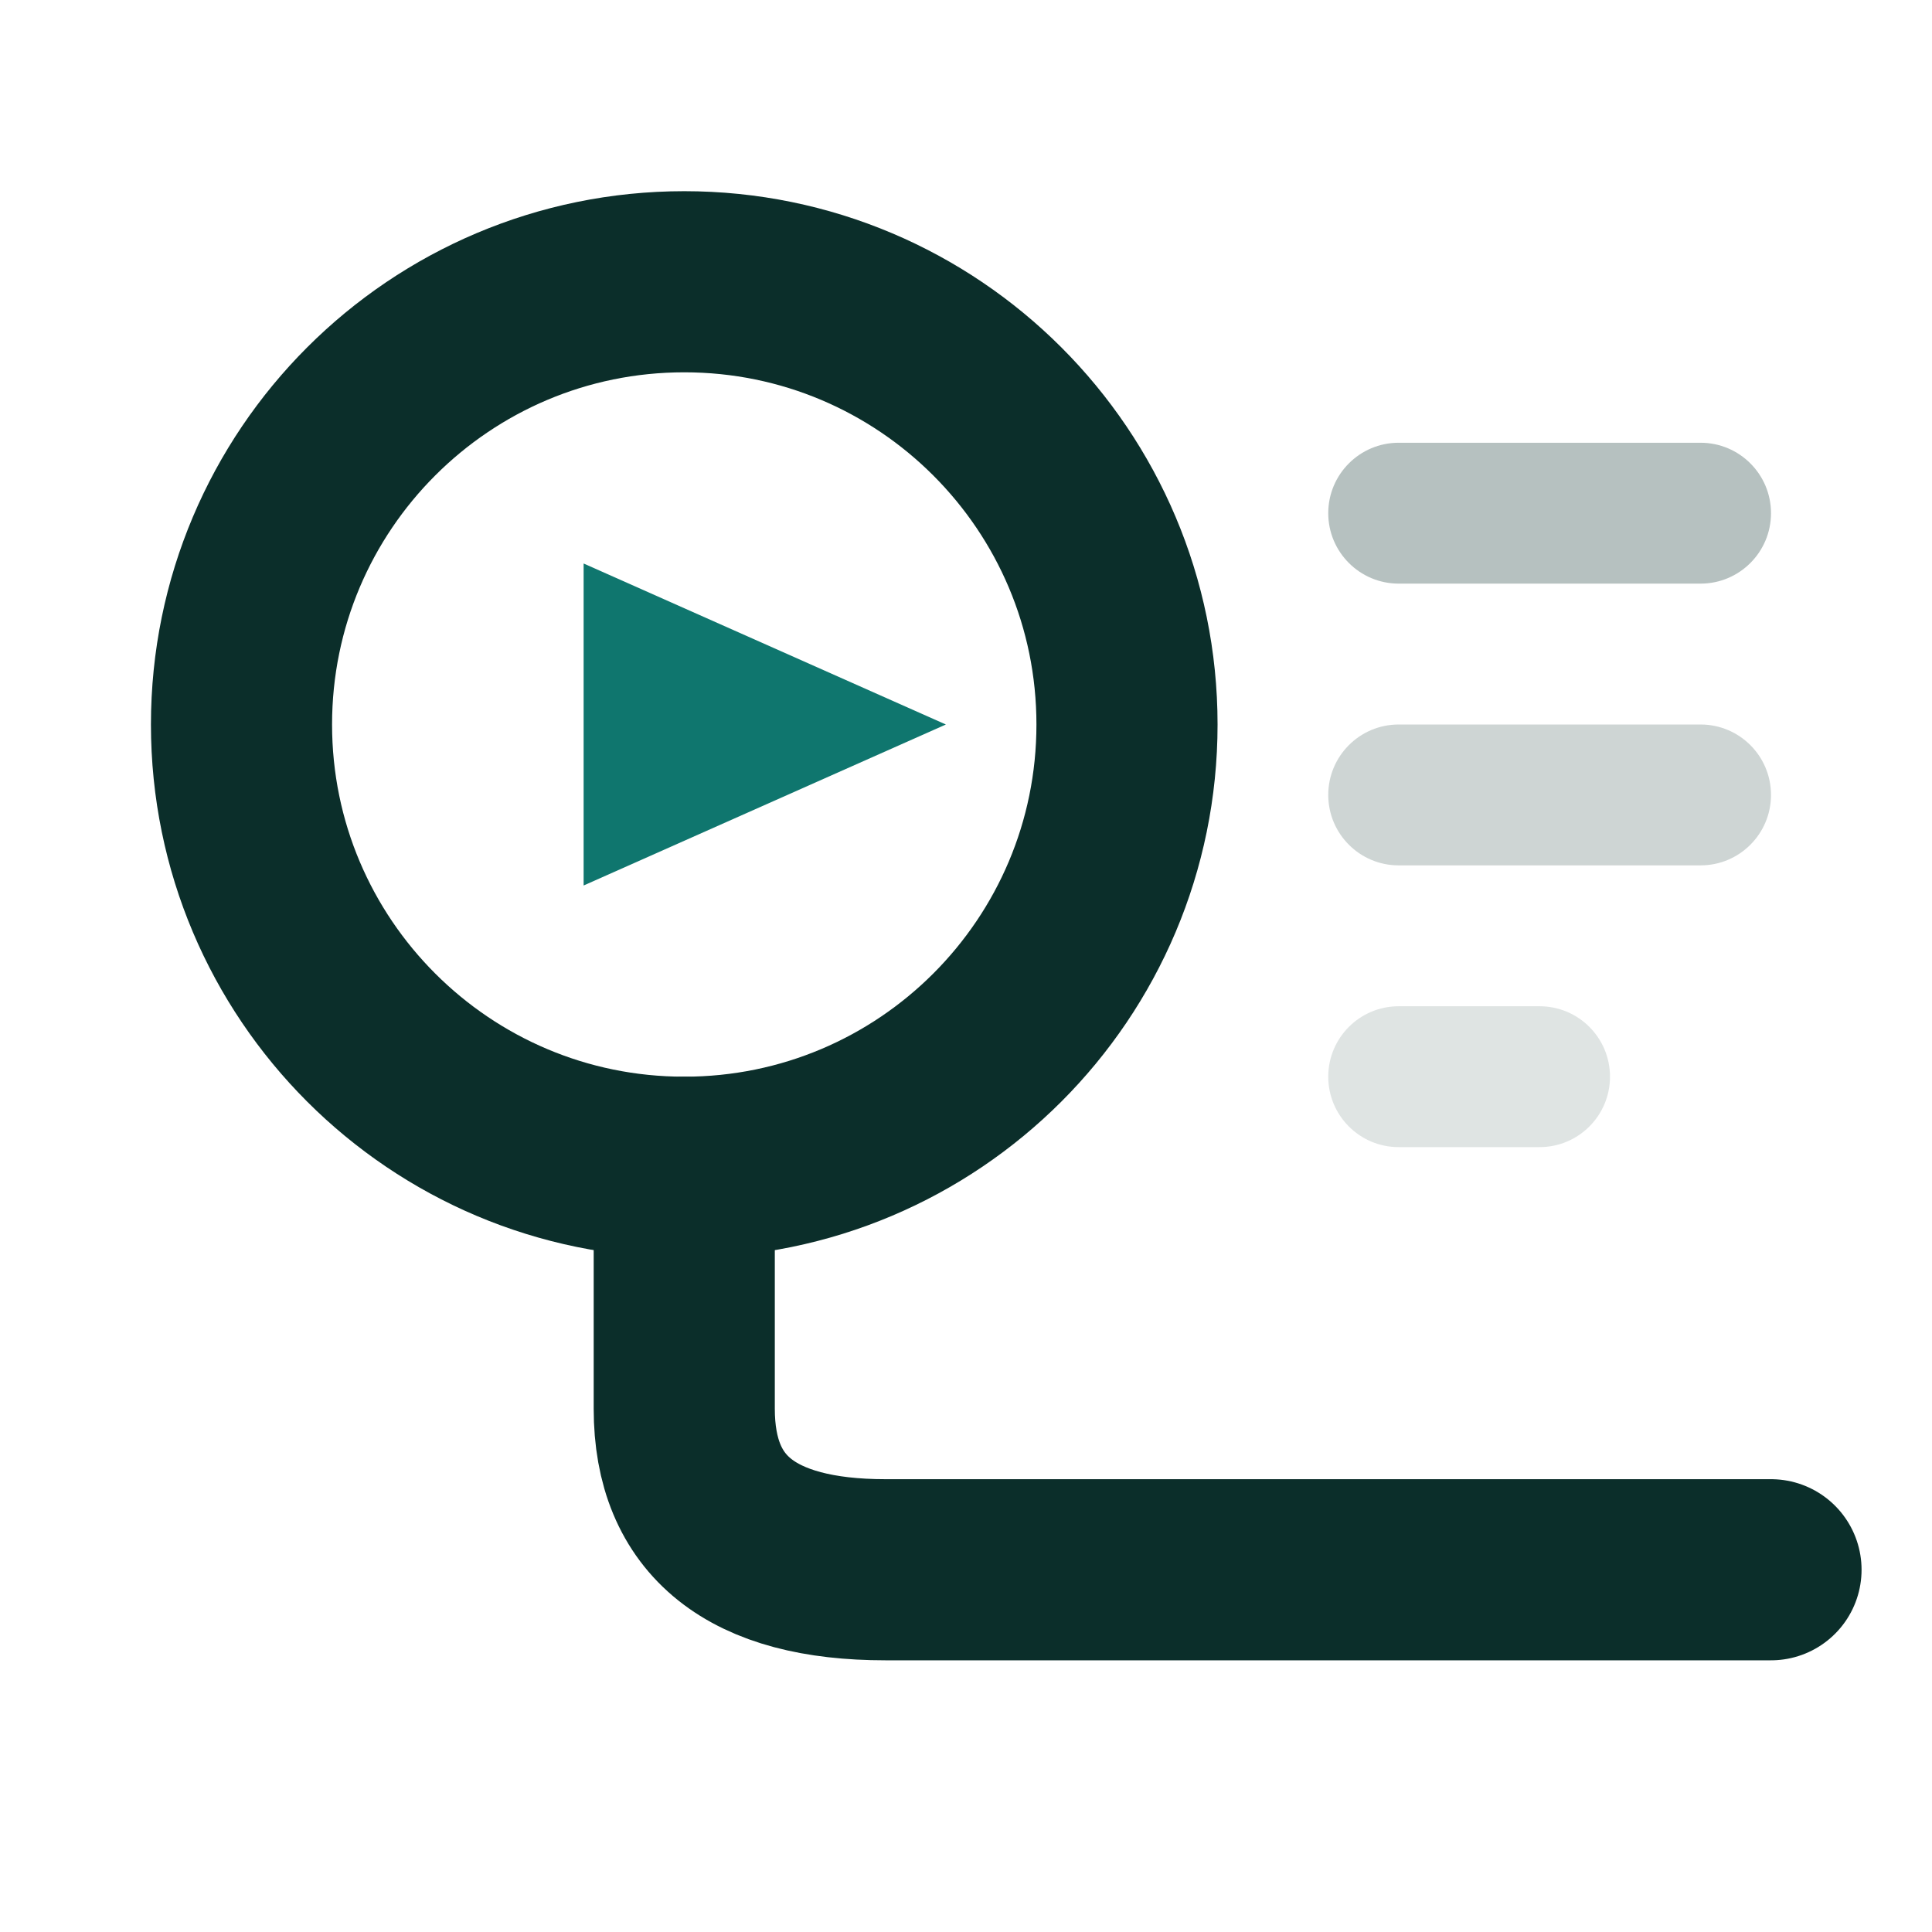
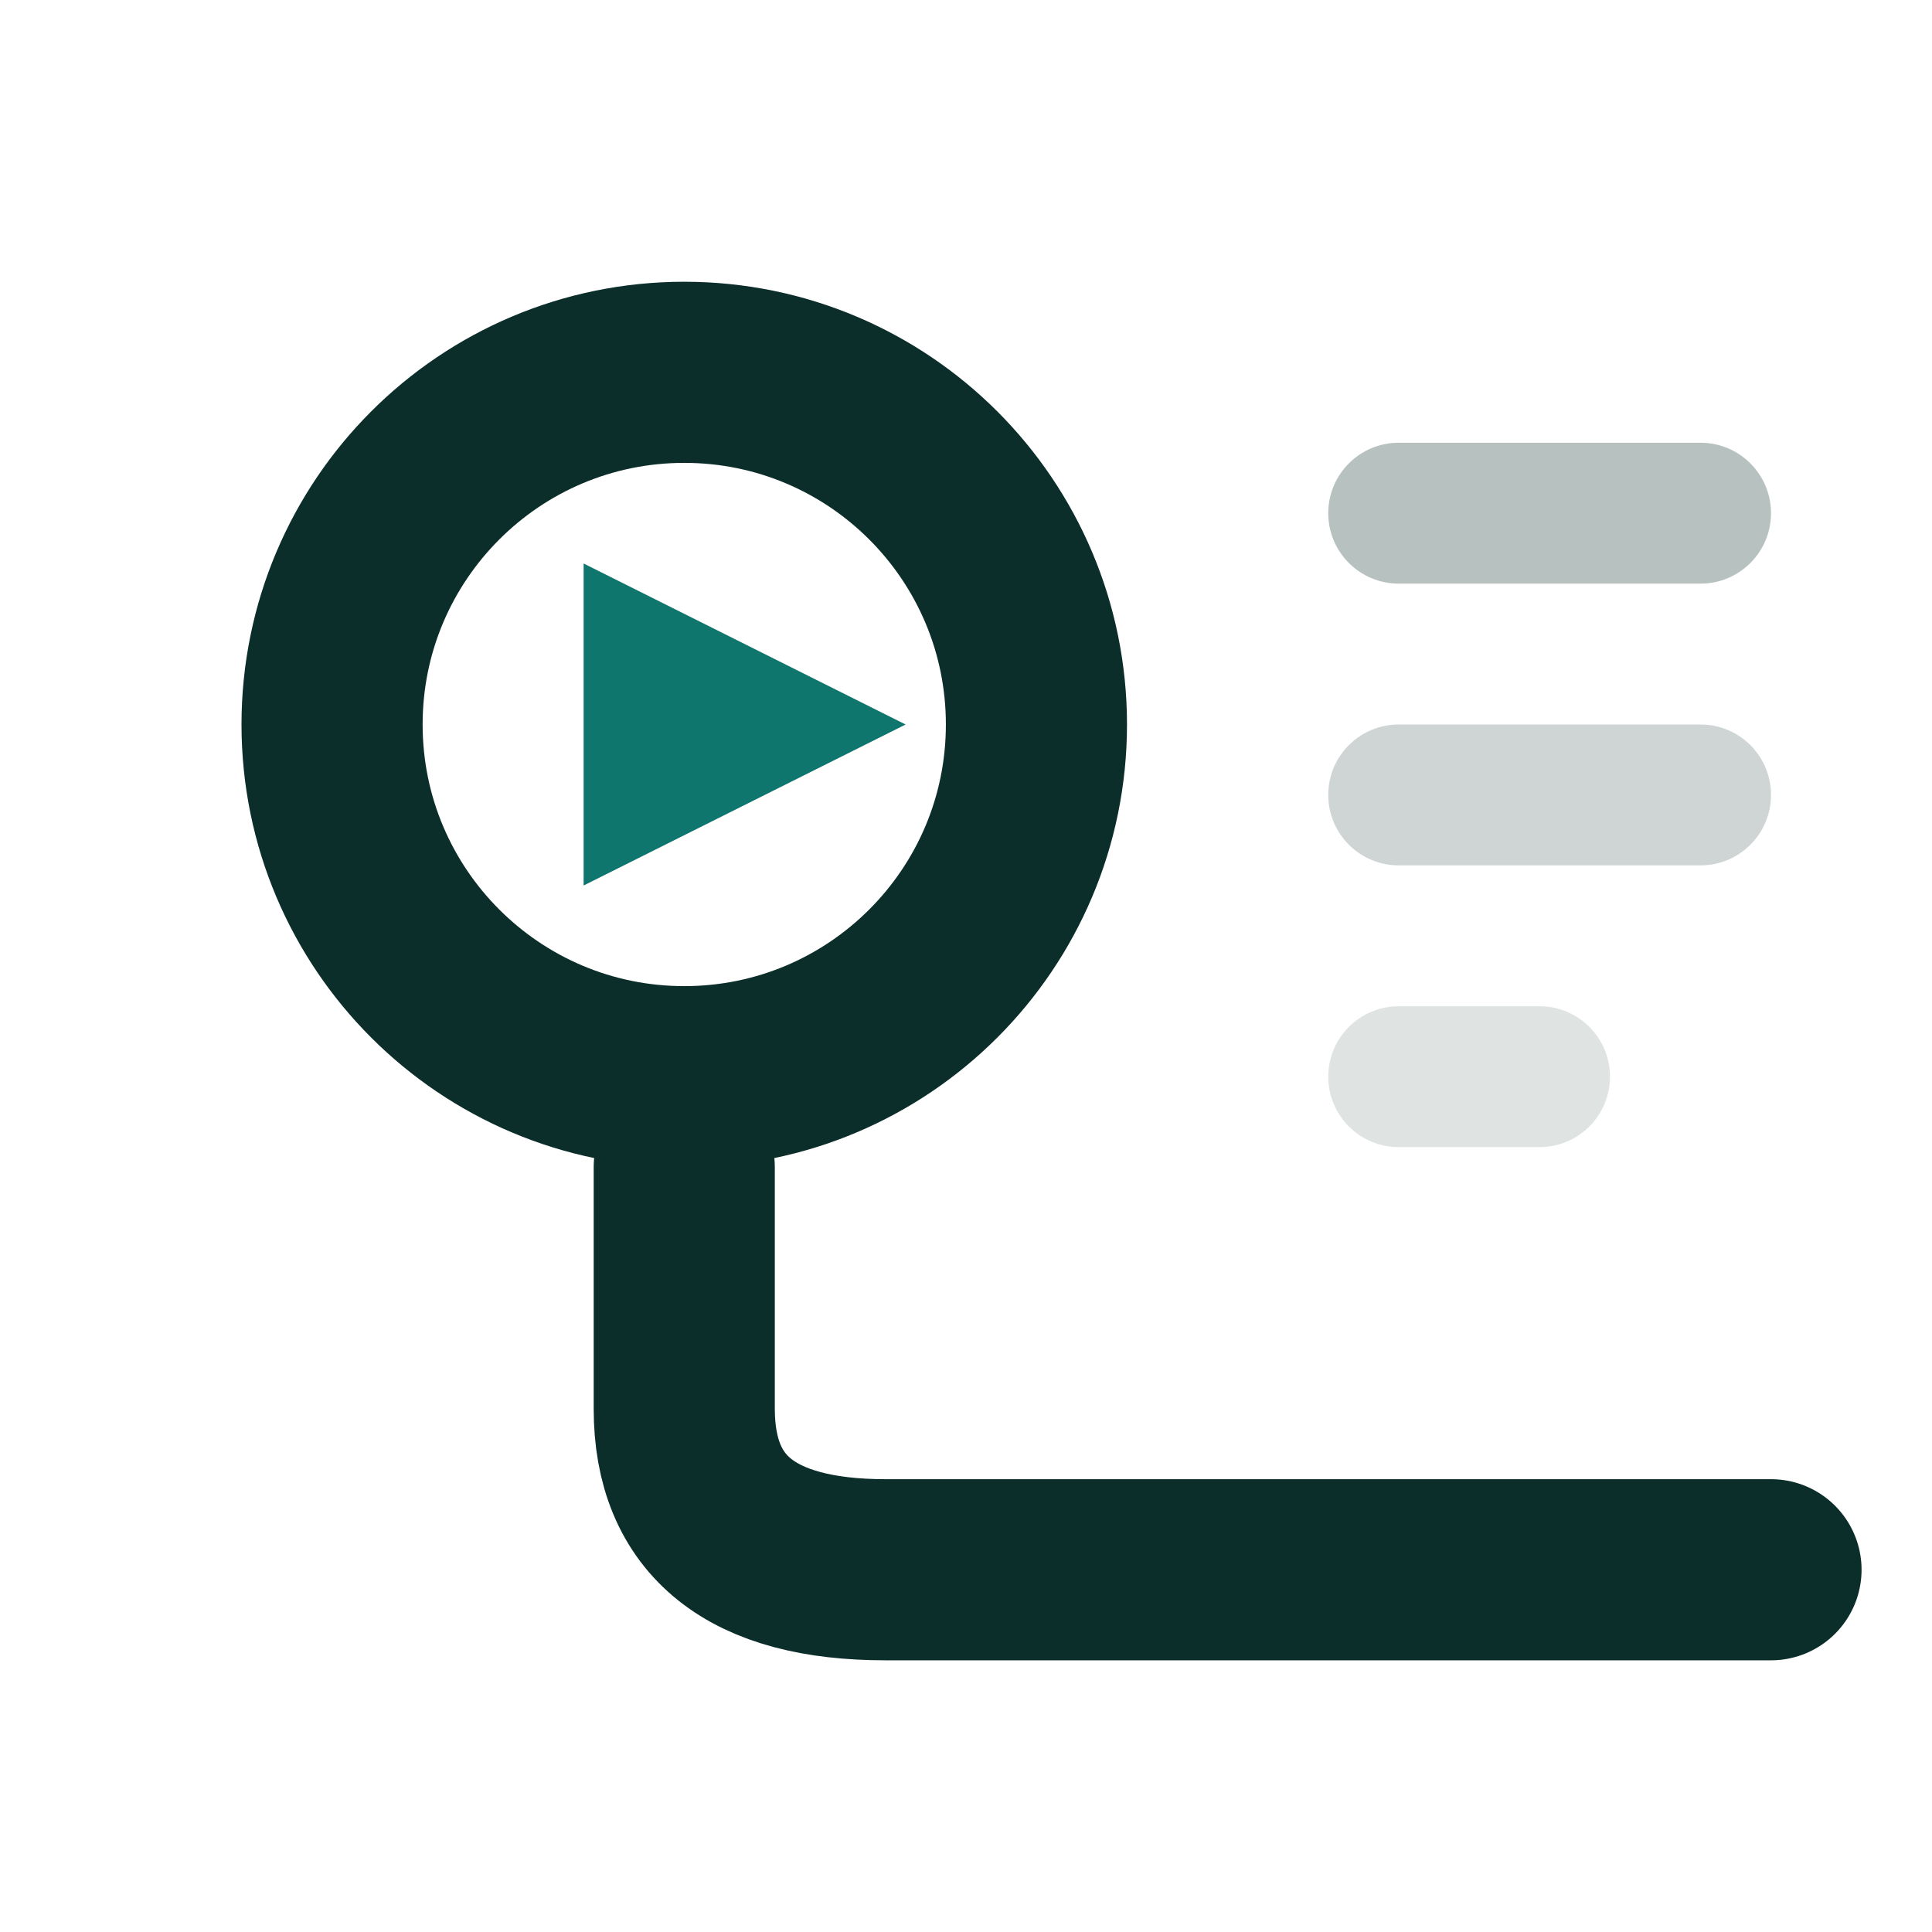
<svg xmlns="http://www.w3.org/2000/svg" viewBox="0 0 96 96" width="96" height="96" role="img" aria-label="محوّل المحاضرات">
-   <circle cx="34" cy="36" r="22" fill="none" stroke="#0B2E2A" stroke-width="9" />
+   <circle cx="34" cy="36" r="17.5" fill="none" stroke="#0B2E2A" stroke-width="9" />
  <path d="M34 58 L34 70 Q34 78 44 78 L88 78" fill="none" stroke="#0B2E2A" stroke-width="9" stroke-linecap="round" />
-   <path d="M29 28 L47 36 L29 44 Z" fill="#0F766E" />
+   <path d="M29 28 L45 36 L29 44 Z" fill="#0F766E" />
  <rect x="66" y="22" width="22" height="7" rx="3.5" fill="#0B2E2A" opacity="0.30" />
  <rect x="66" y="36" width="22" height="7" rx="3.5" fill="#0B2E2A" opacity="0.20" />
  <rect x="66" y="50" width="14" height="7" rx="3.5" fill="#0B2E2A" opacity="0.13" />
</svg>
